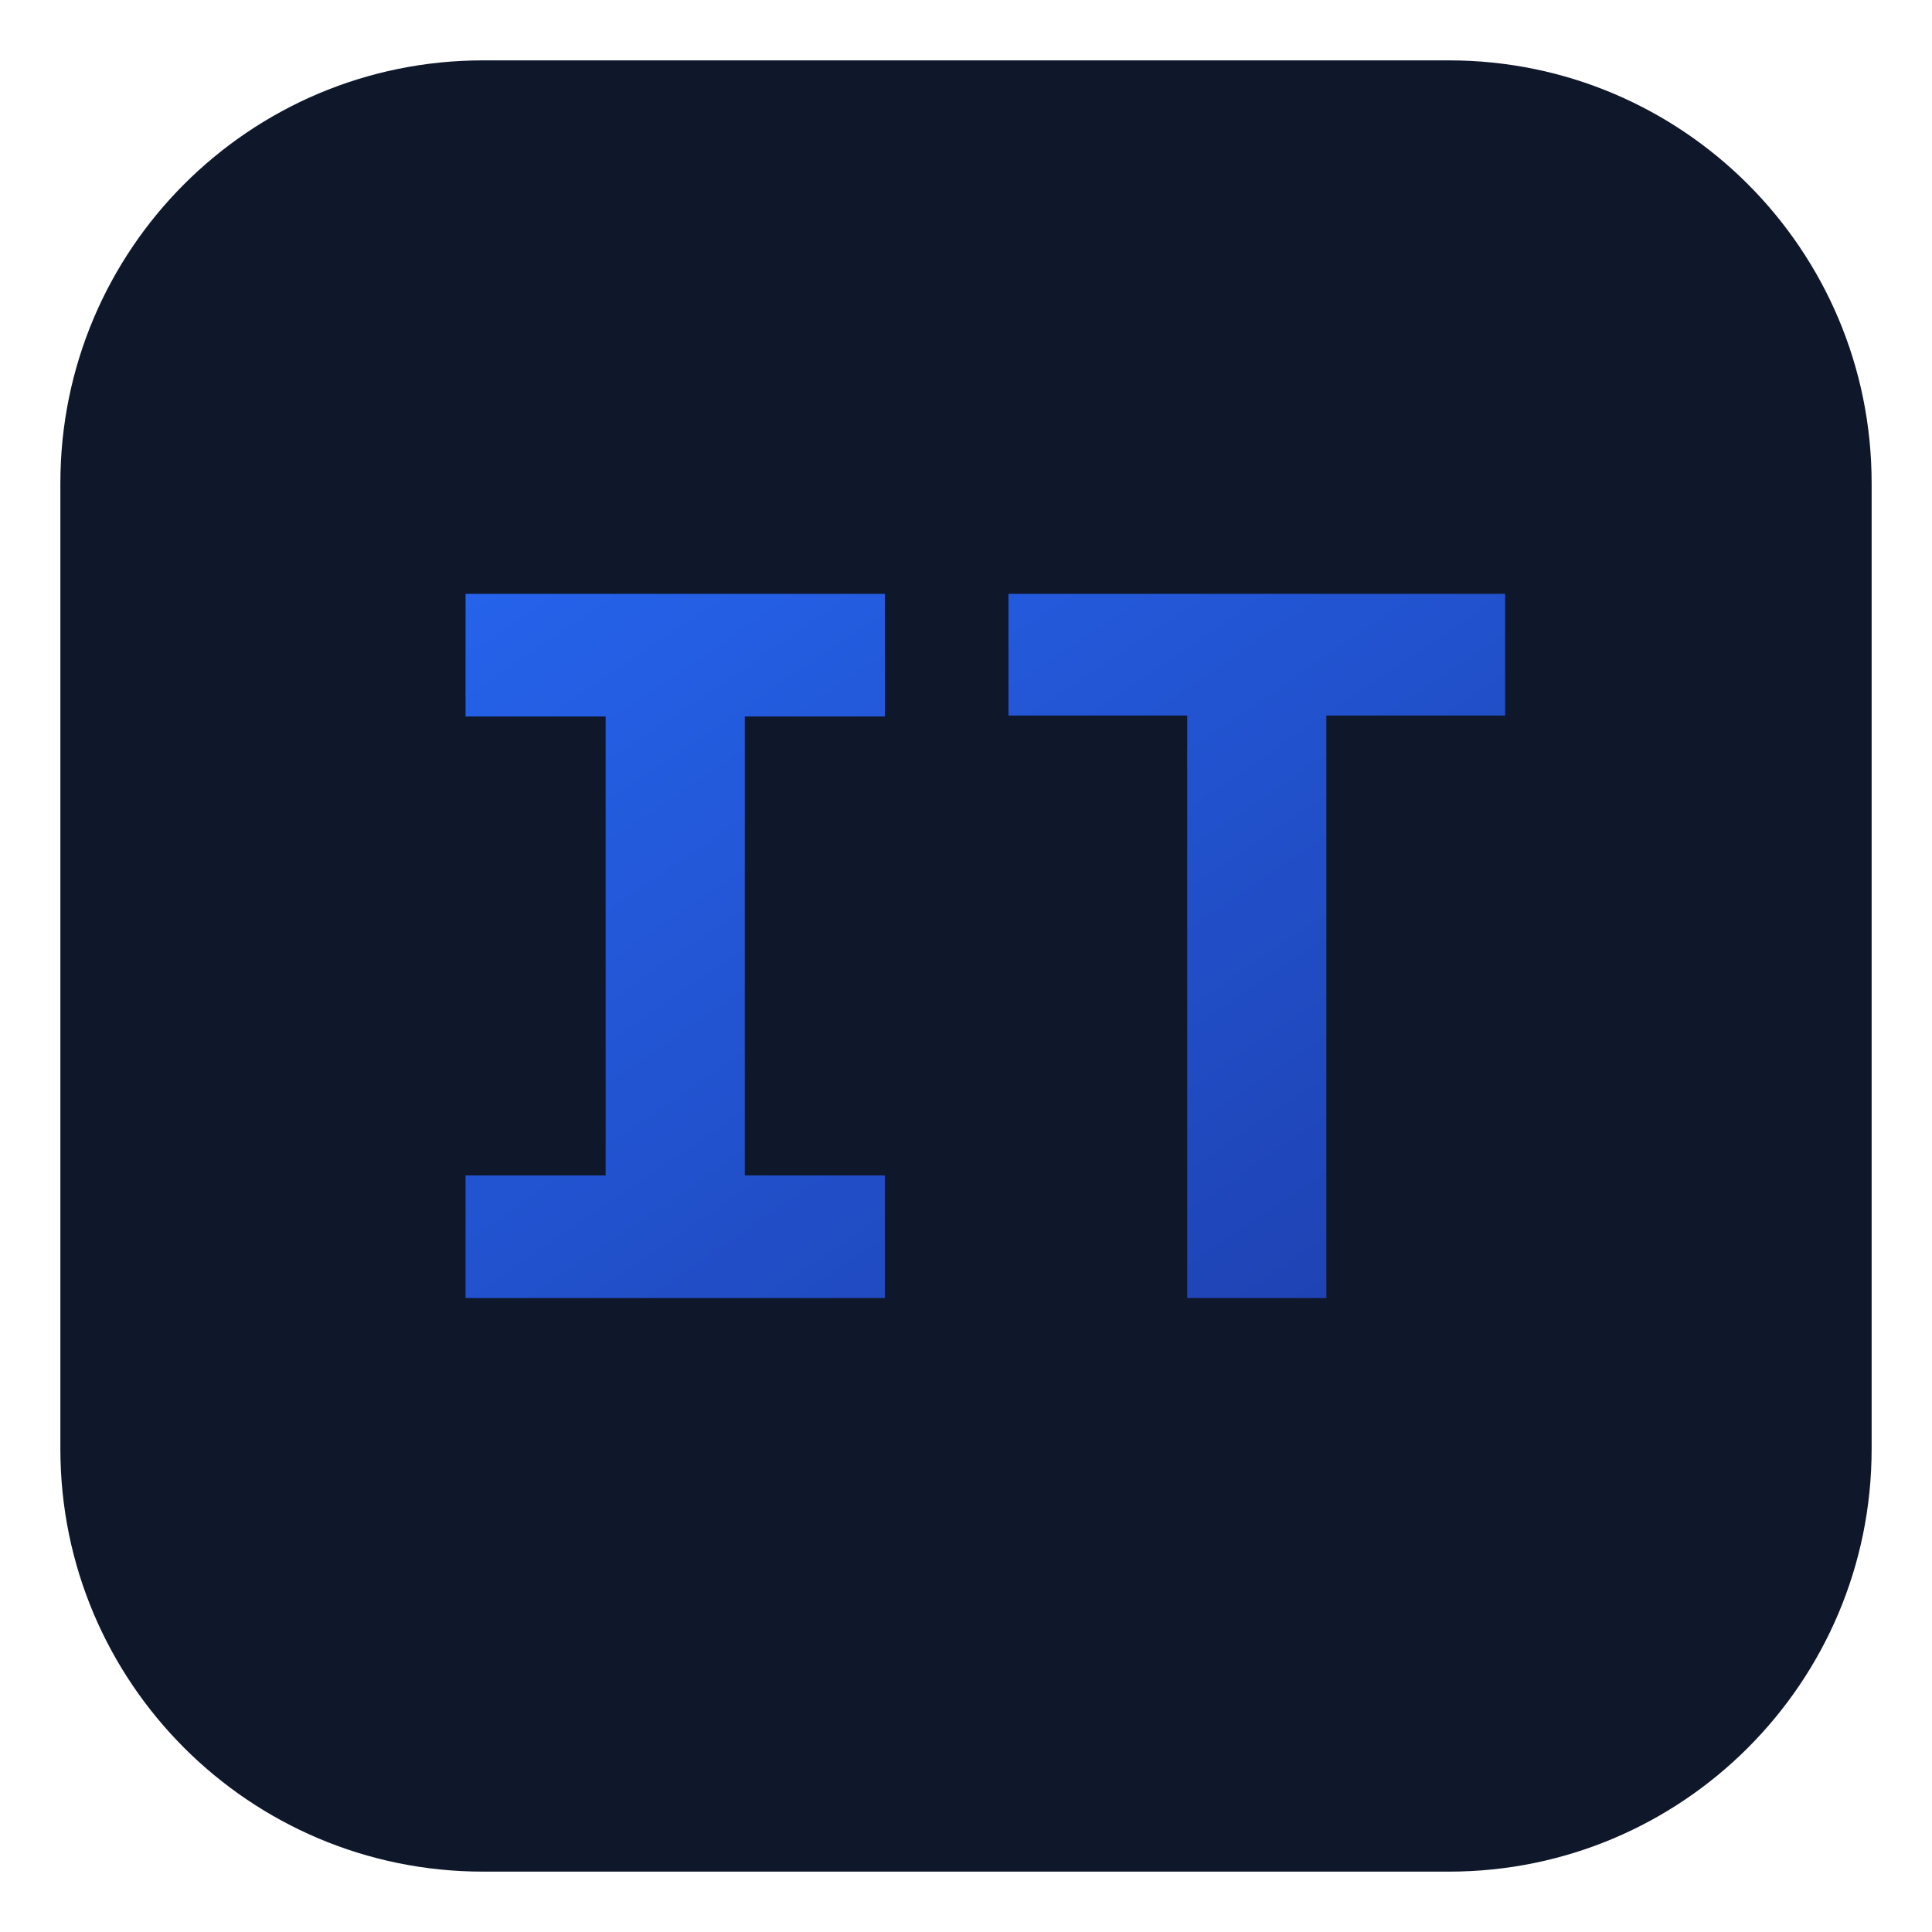
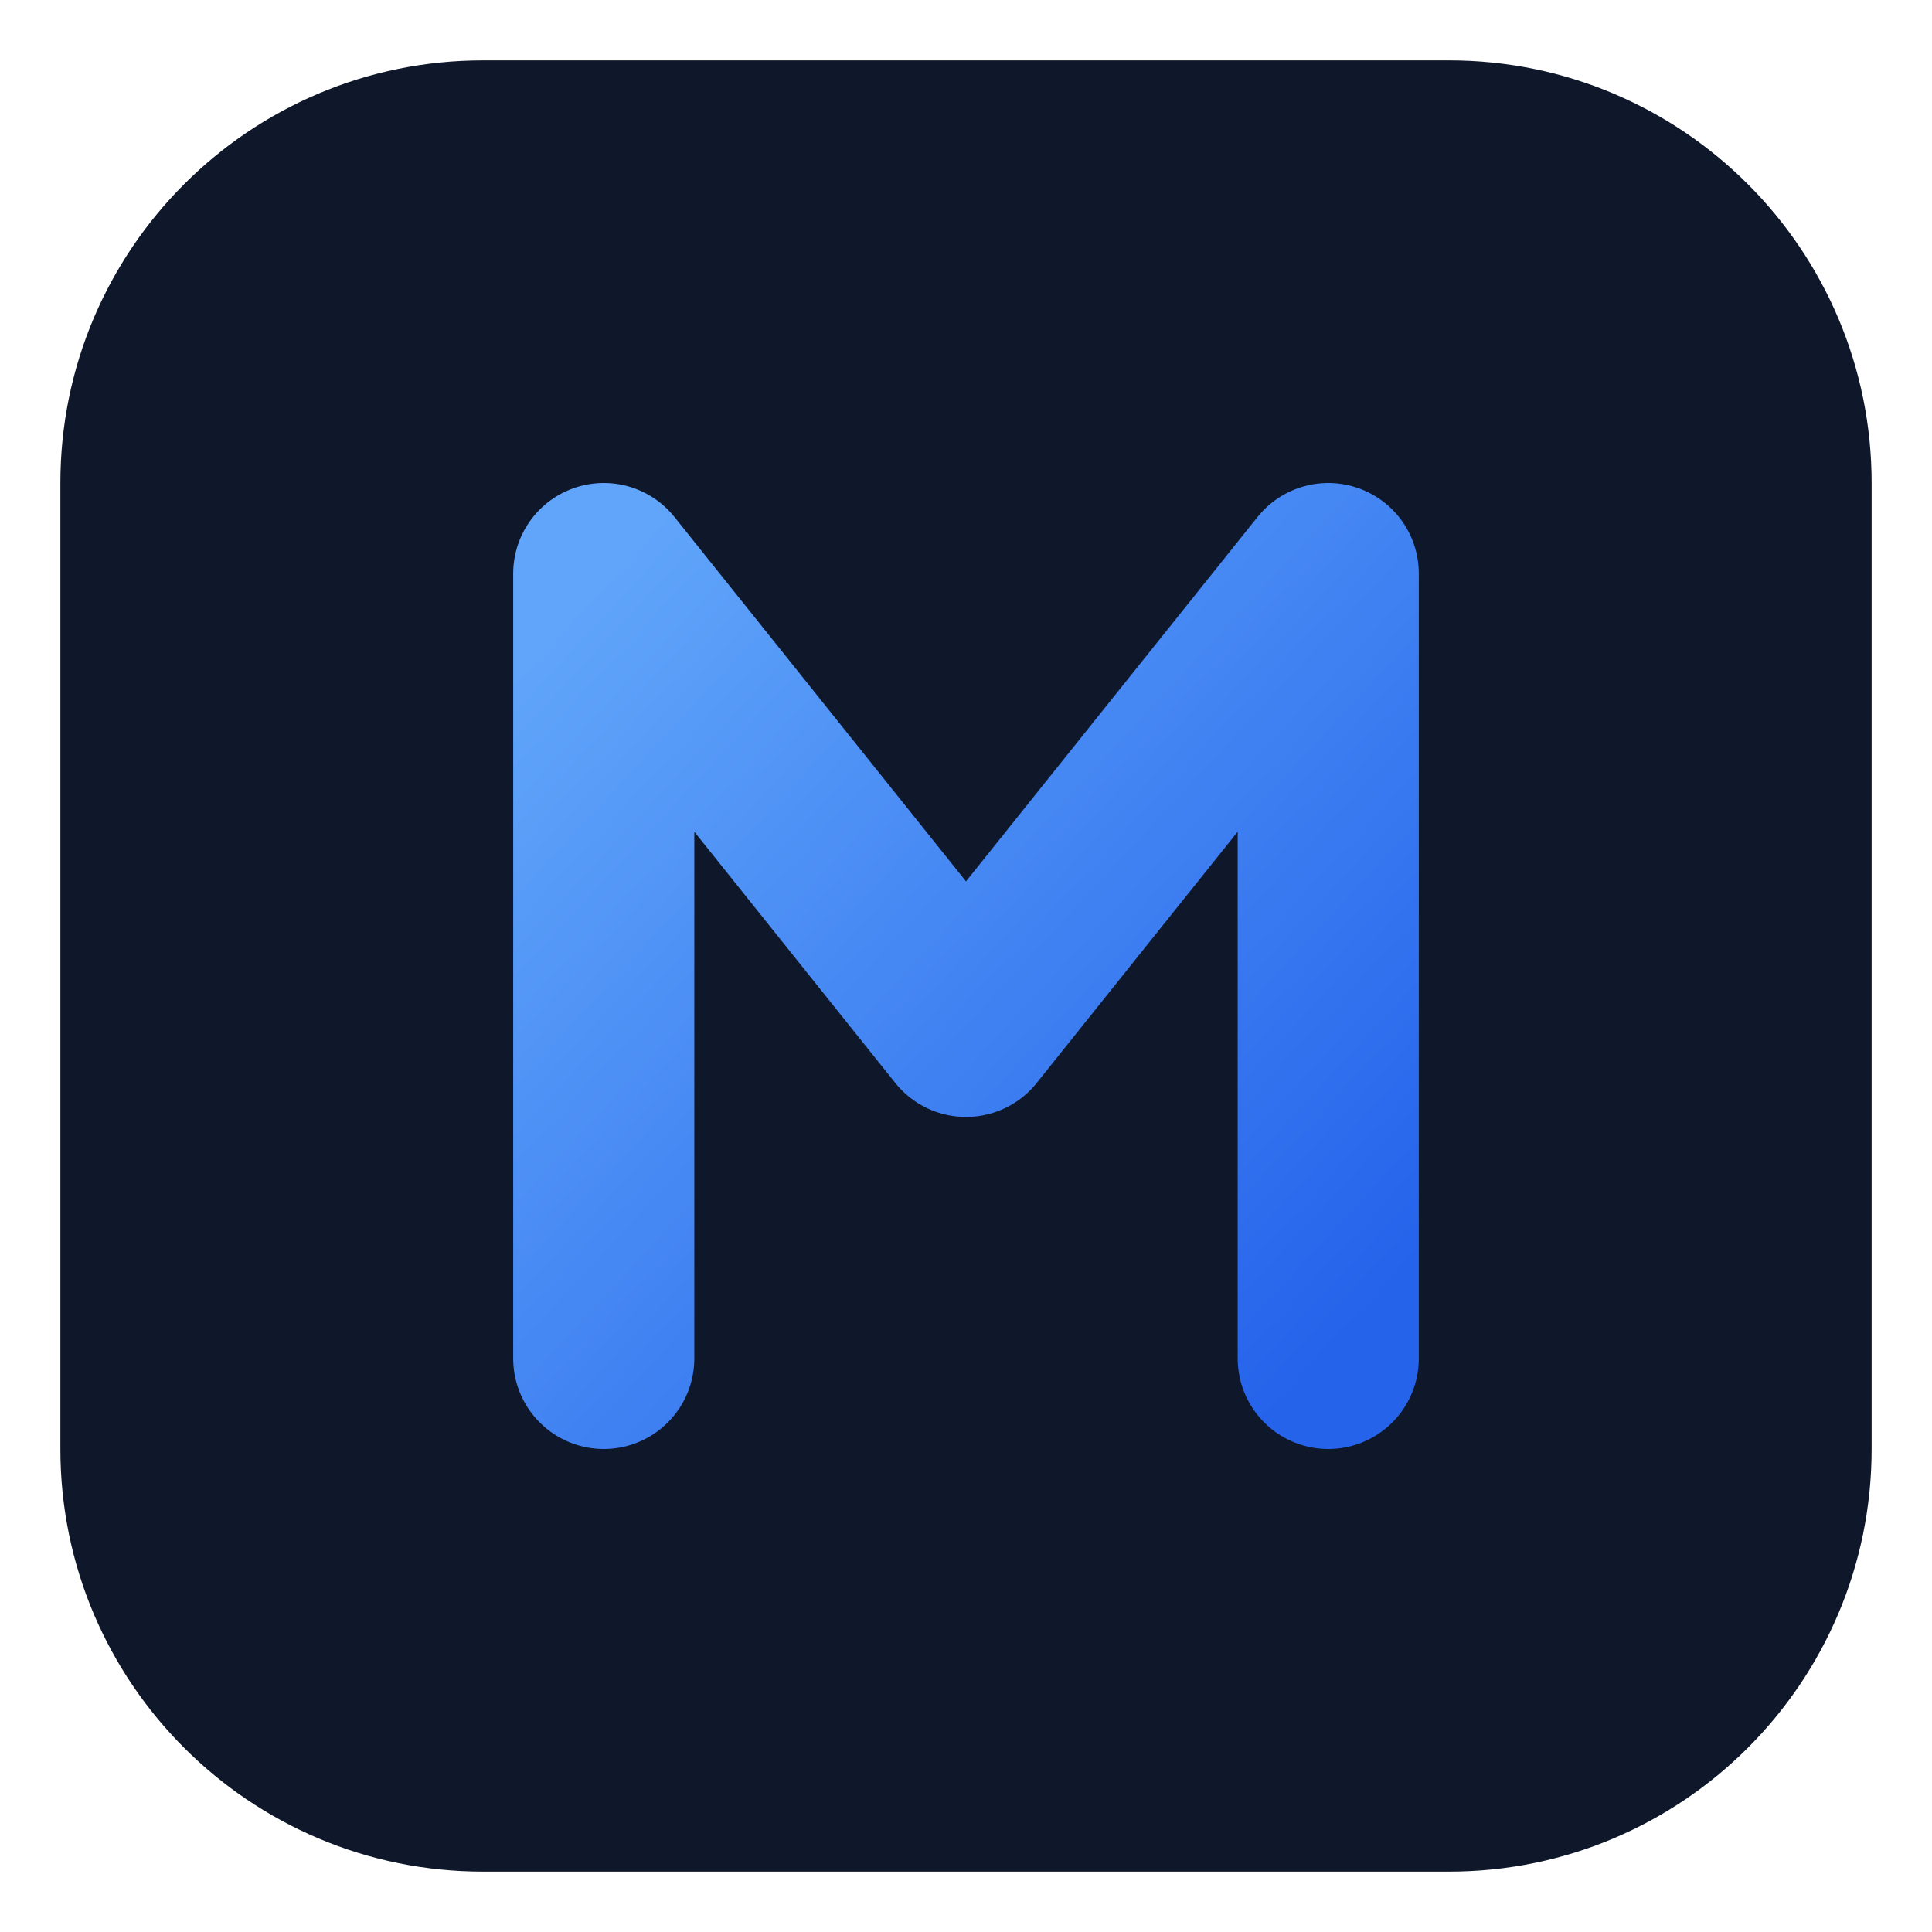
<svg xmlns="http://www.w3.org/2000/svg" viewBox="0 0 64 64" width="64" height="64">
  <defs>
    <linearGradient id="g" x1="0" y1="0" x2="1" y2="1">
-       <stop offset="0" stop-color="#2563eb" />
-       <stop offset="1" stop-color="#1e40af" />
+       <stop offset="0" stop-color="#60a5fa" />
+       <stop offset="1" stop-color="#2563eb" />
    </linearGradient>
  </defs>
  <rect x="2" y="2" width="60" height="60" rx="14" fill="#0f172a" />
-   <text x="32" y="43" text-anchor="middle" font-family="'JetBrains Mono', ui-monospace, SFMono-Regular, Menlo, monospace" font-size="32" font-weight="700" fill="url(#g)">IT</text>
+   <path d="M20 45V19l12 15 12-15v26" fill="none" stroke="url(#g)" stroke-width="6" stroke-linecap="round" stroke-linejoin="round" />
</svg>
